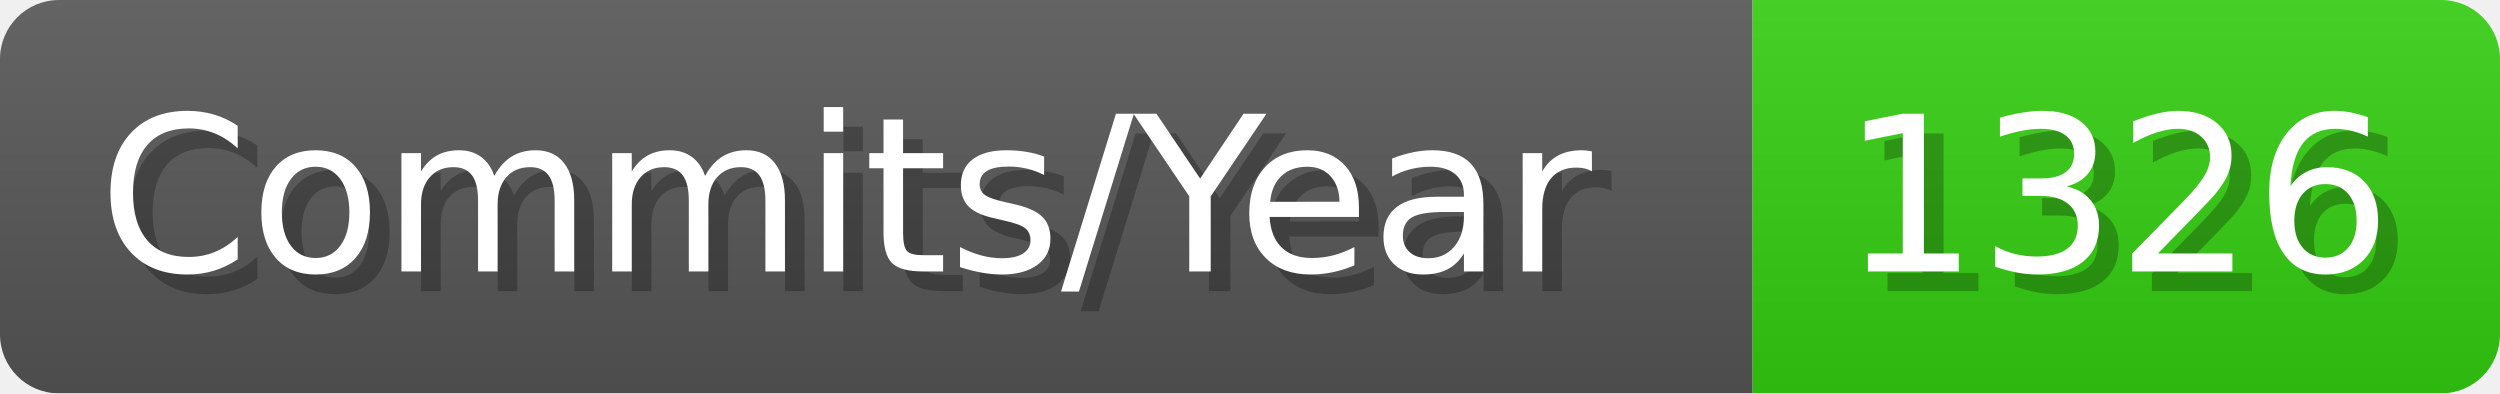
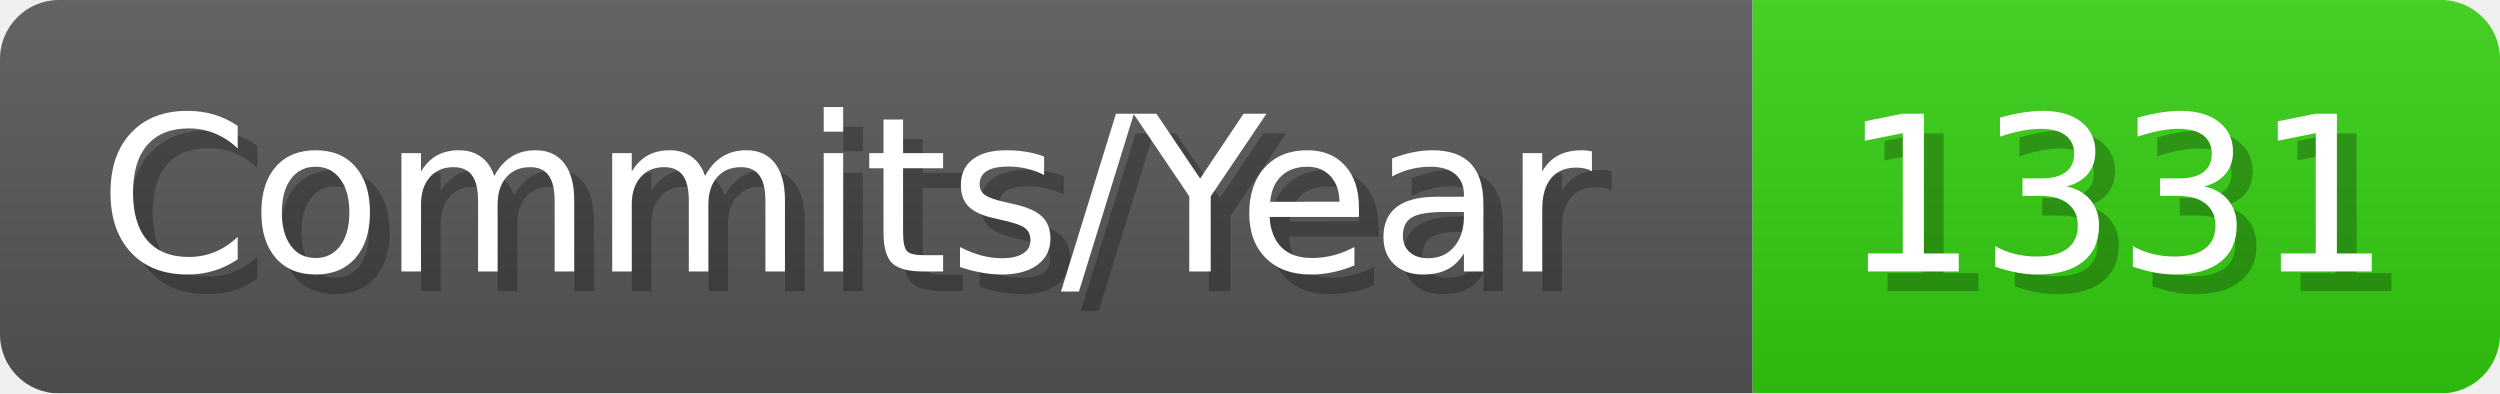
- <svg xmlns="http://www.w3.org/2000/svg" width="127.1" height="20" viewBox="0 0 1271 200" role="img" aria-label="Commits/Year: 1326">
+ <svg xmlns="http://www.w3.org/2000/svg" width="127.1" height="20" viewBox="0 0 1271 200" role="img" aria-label="Commits/Year: 1331">
  <linearGradient id="aUPdi" x2="0" y2="100%">
    <stop offset="0" stop-opacity=".1" stop-color="#EEE" />
    <stop offset="1" stop-opacity=".1" />
  </linearGradient>
  <mask id="WfAiQ">
    <rect width="1271" height="200" rx="30" fill="#FFF" />
  </mask>
  <g mask="url(#WfAiQ)">
    <rect width="891" height="200" fill="#555" />
    <rect width="380" height="200" fill="#3C1" x="891" />
    <rect width="1271" height="200" fill="url(#aUPdi)" />
  </g>
  <g aria-hidden="true" fill="#fff" text-anchor="start" font-family="Verdana,DejaVu Sans,sans-serif" font-size="110">
    <text x="60" y="148" textLength="791" fill="#000" opacity="0.25">Commits/Year</text>
    <text x="50" y="138" textLength="791">Commits/Year</text>
-     <text x="946" y="148" textLength="280" fill="#000" opacity="0.25">1326</text>
-     <text x="936" y="138" textLength="280">1326</text>
+     <text x="946" y="148" textLength="280" fill="#000" opacity="0.25">1331</text>
+     <text x="936" y="138" textLength="280">1331</text>
  </g>
</svg>
